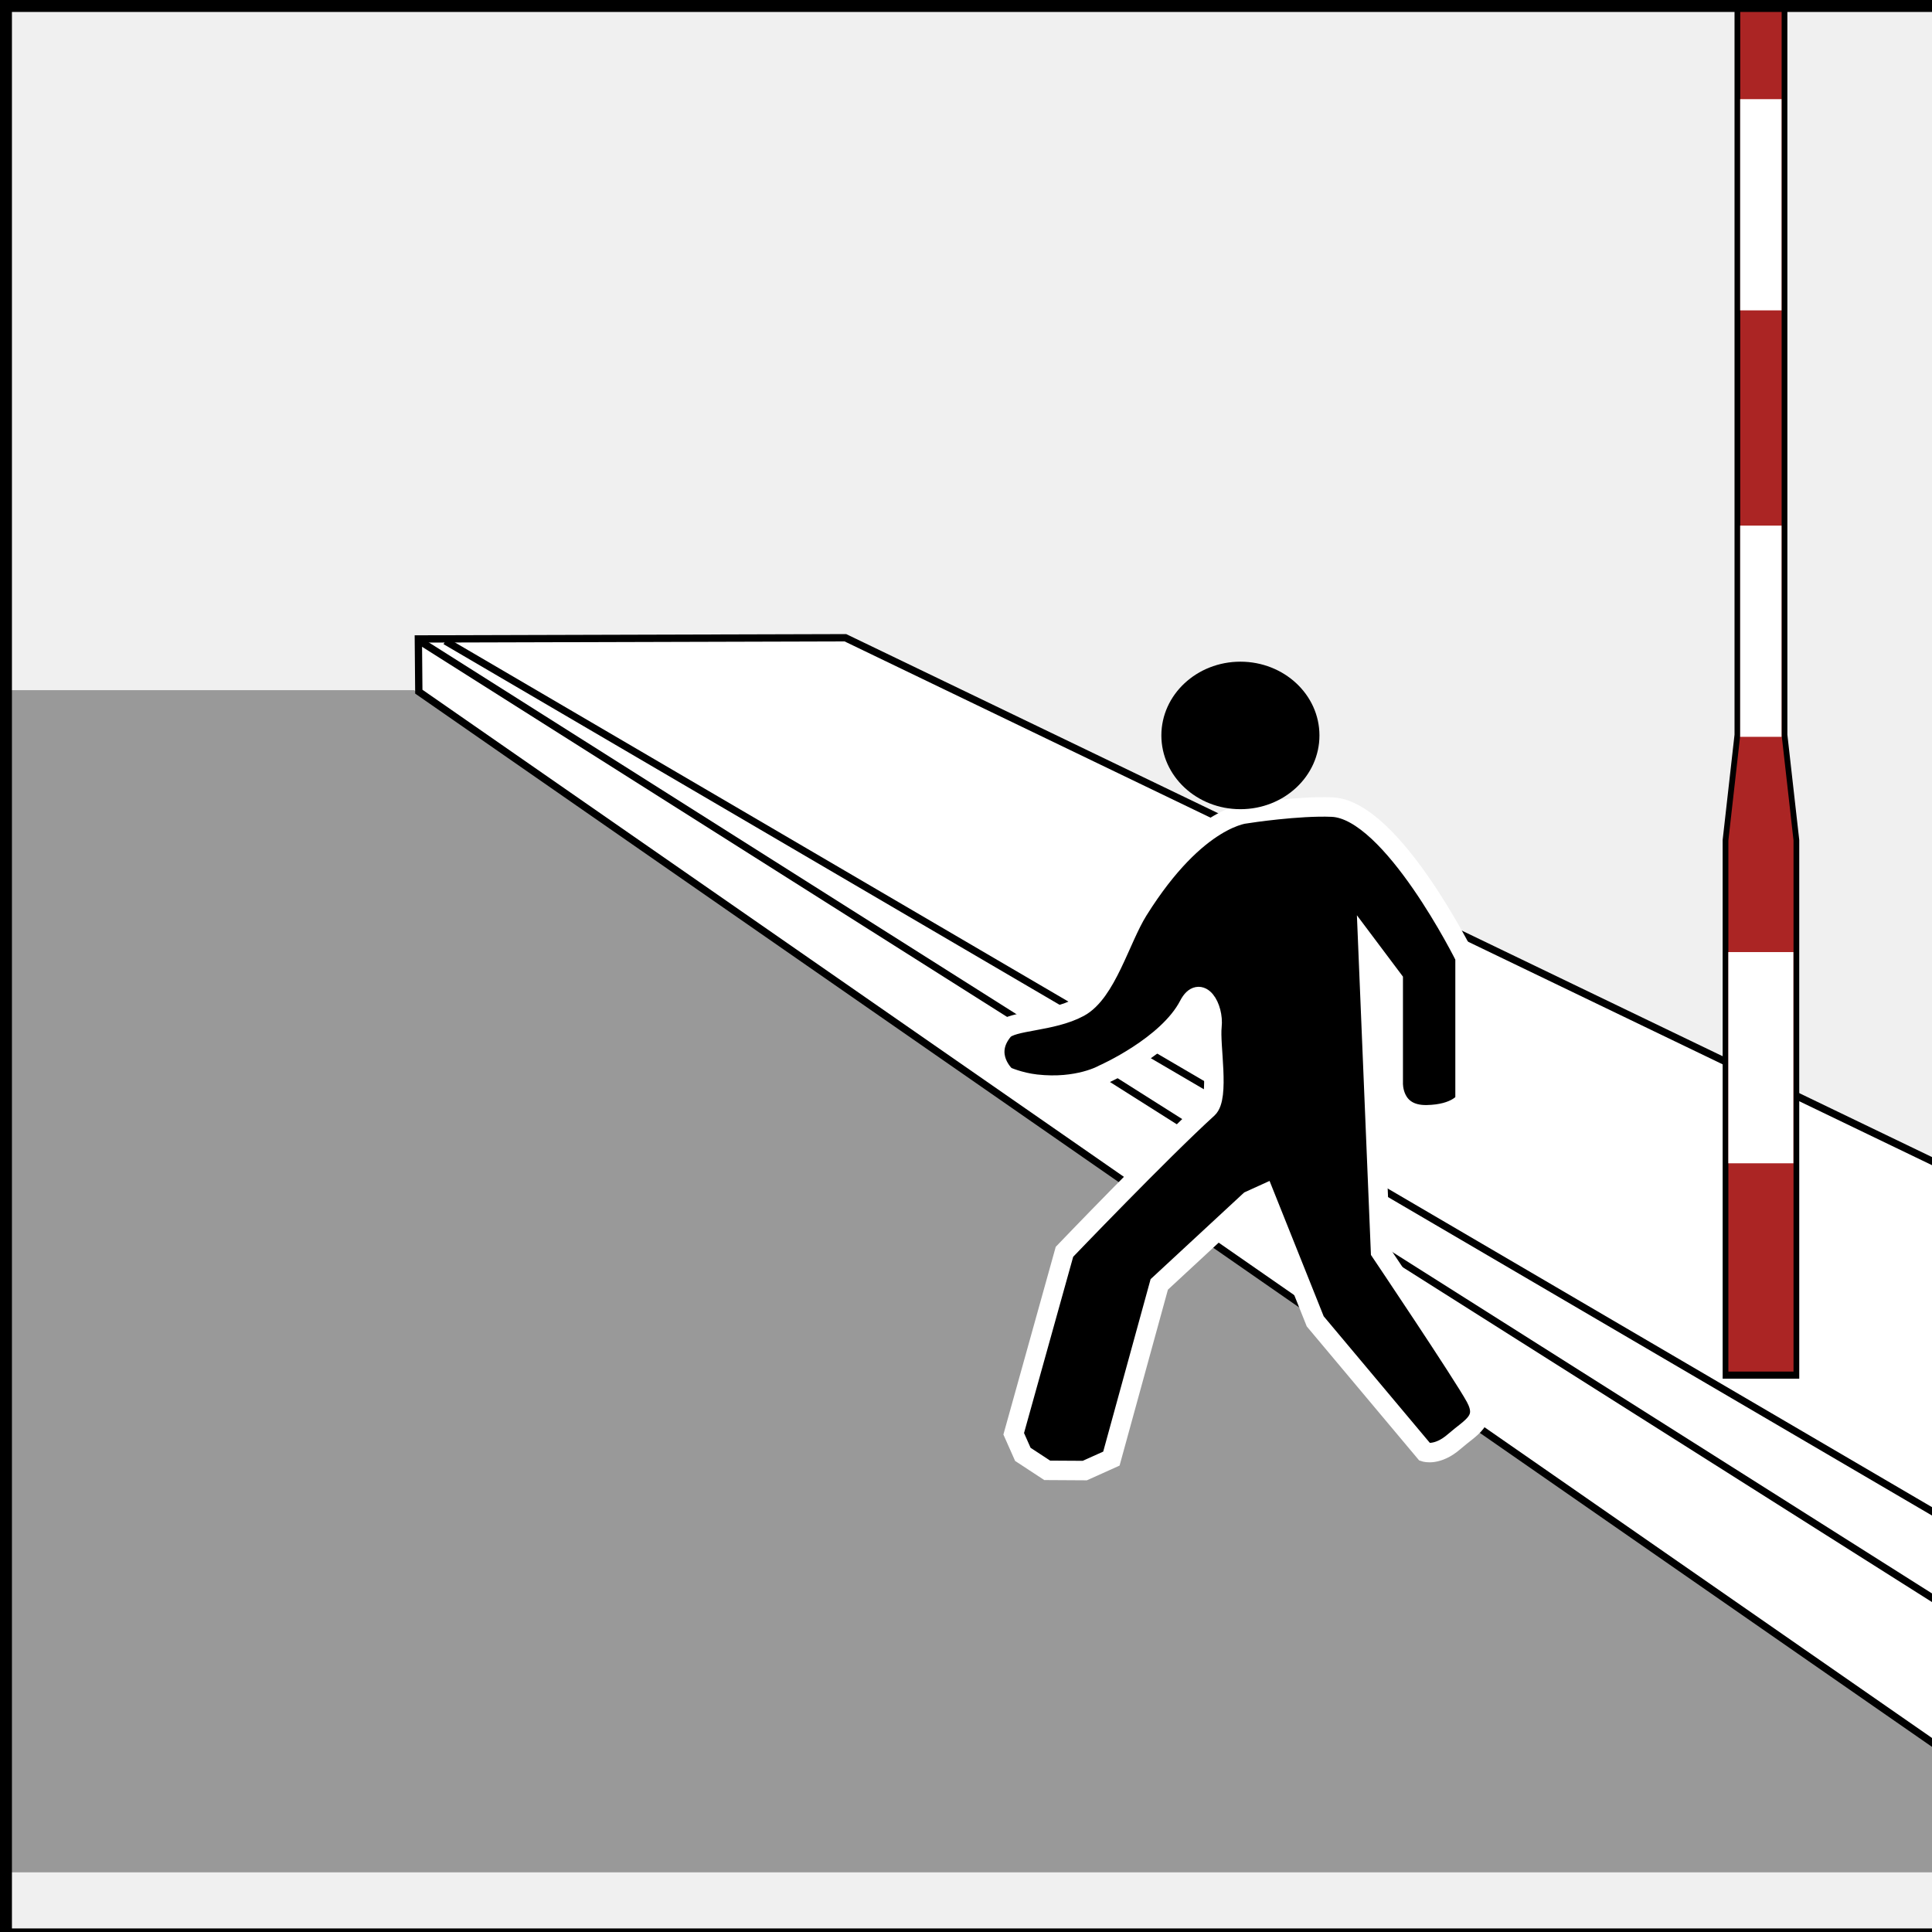
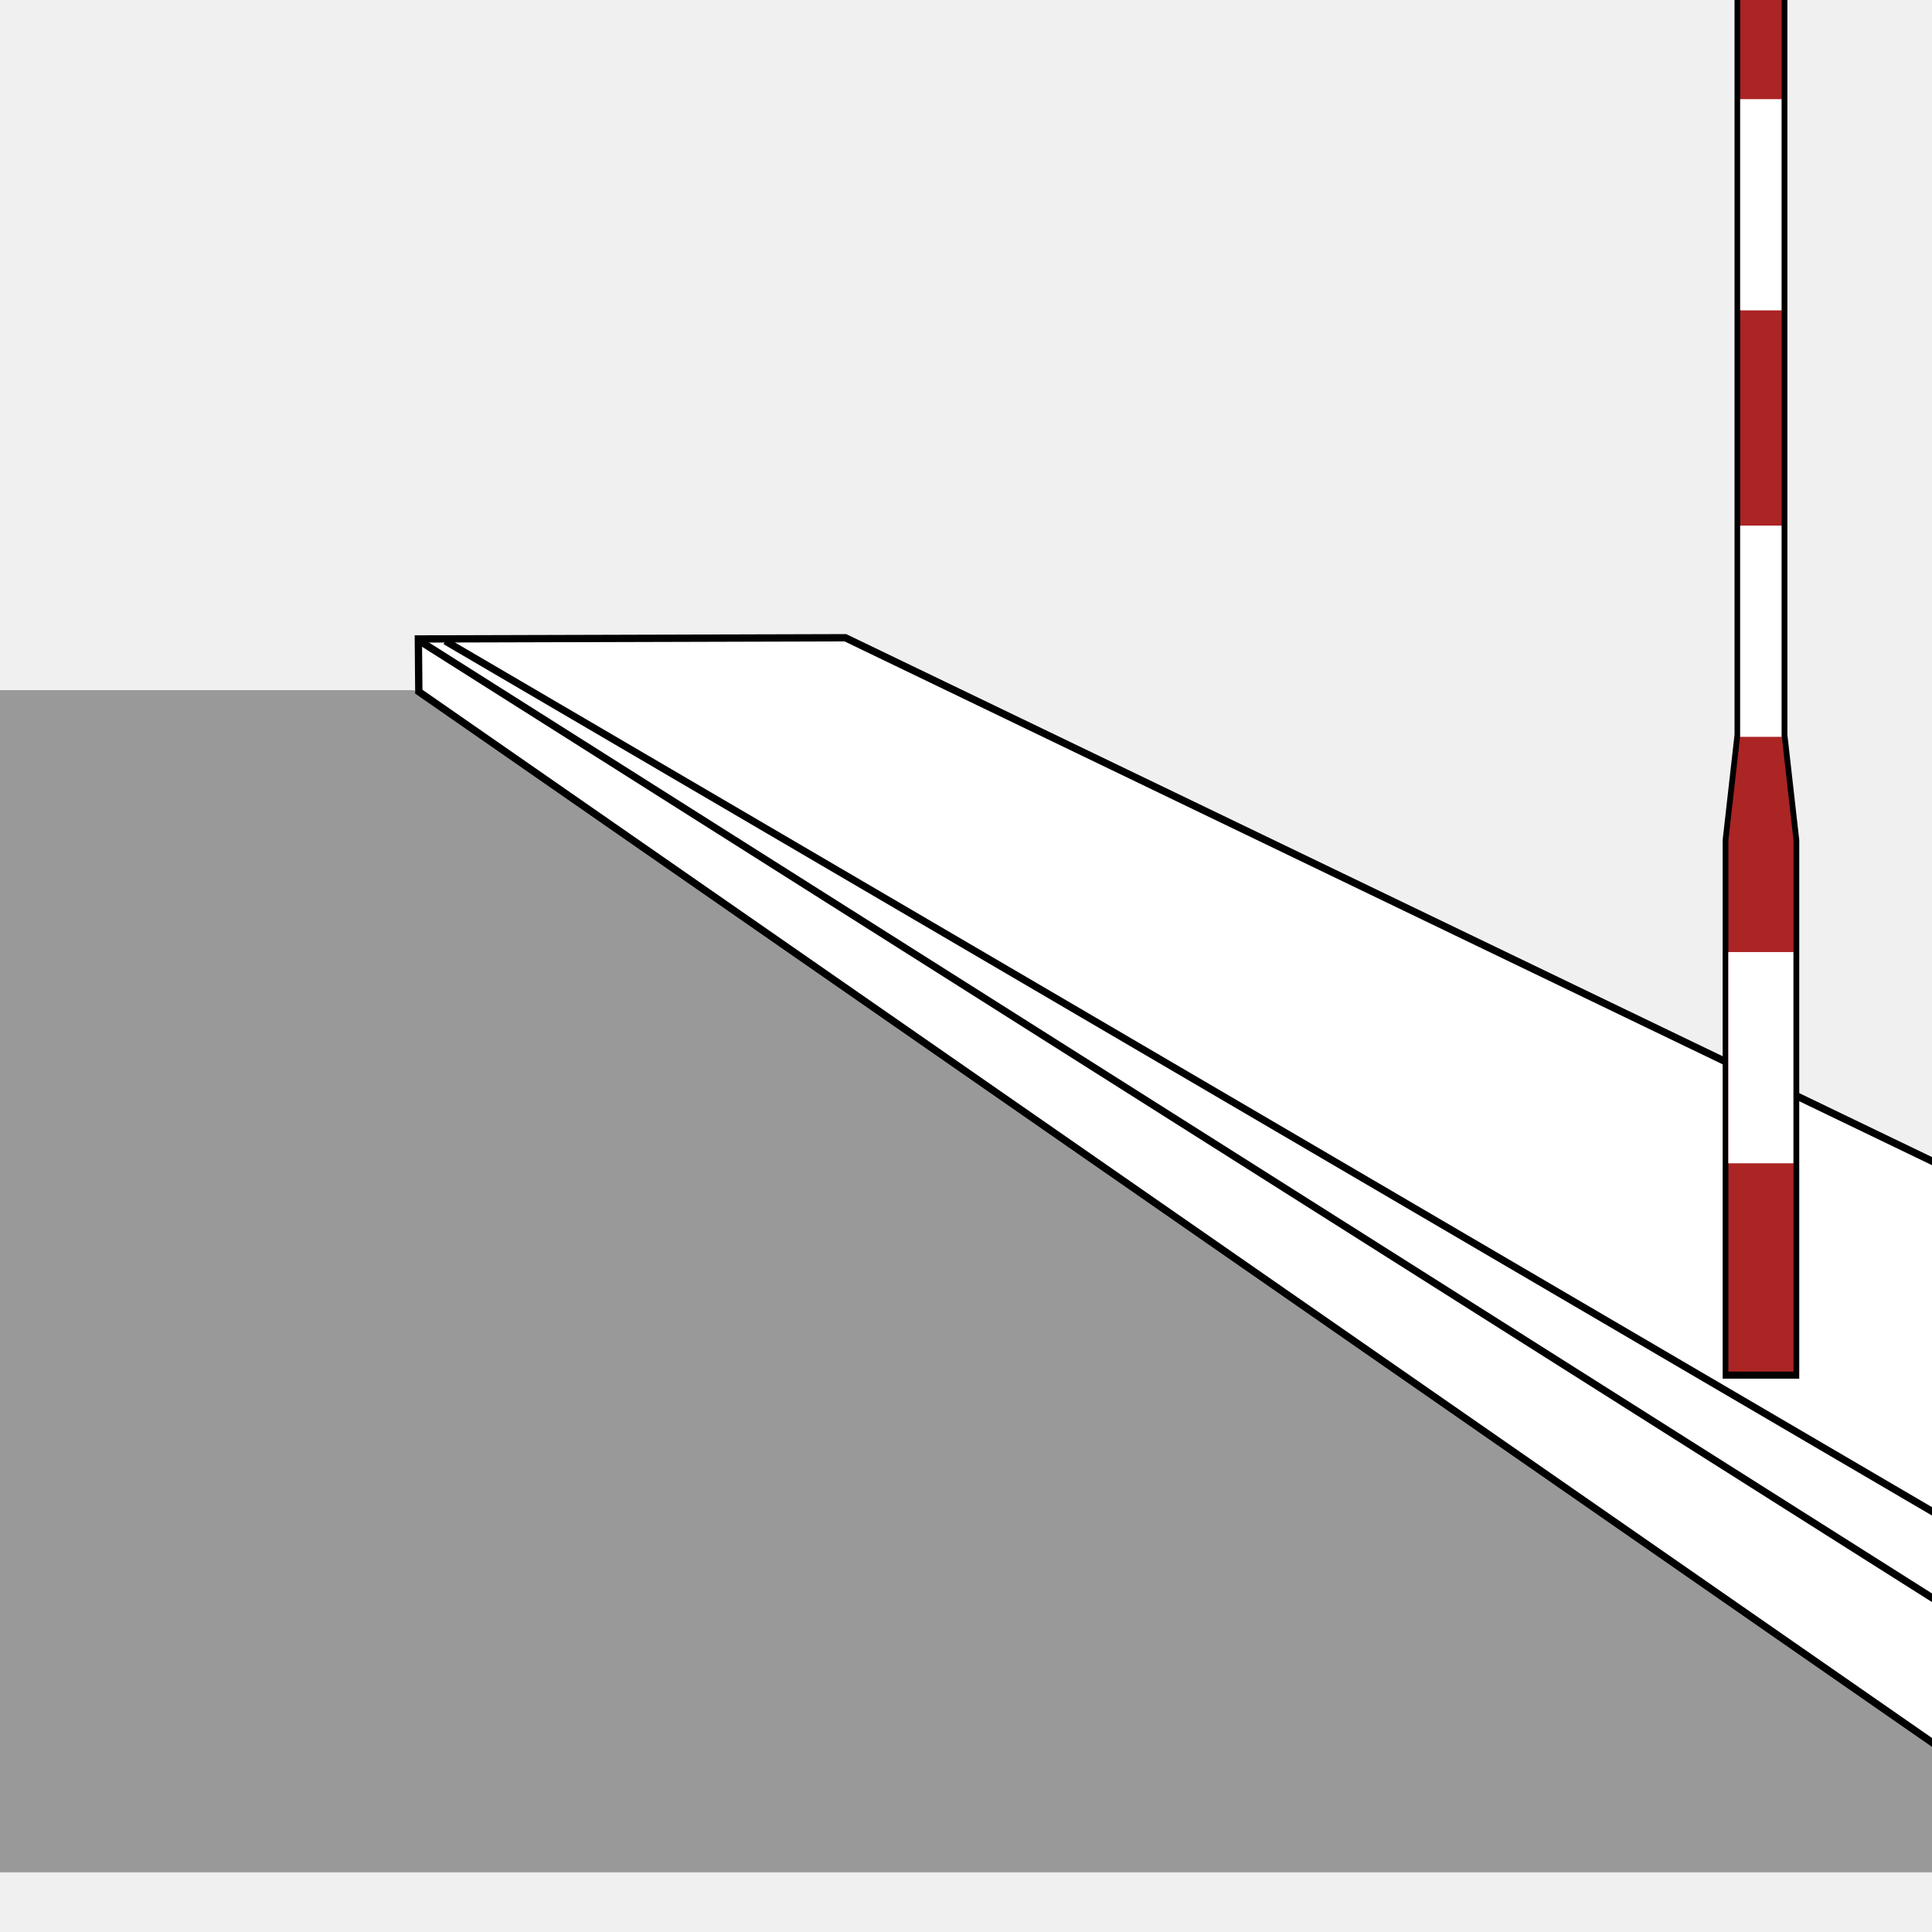
<svg xmlns="http://www.w3.org/2000/svg" xmlns:xlink="http://www.w3.org/1999/xlink" width="793.701" height="793.701" viewBox="0 0 210 210" version="1.1" id="svg8">
  <defs id="defs2">
    <clipPath clipPathUnits="userSpaceOnUse" id="clipPath1880">
      <path id="path1882" style="fill:#ff0000;fill-opacity:1;fill-rule:nonzero;stroke:none;stroke-width:0.265px;stroke-linecap:butt;stroke-linejoin:miter;stroke-opacity:1" d="M -51.405,-15.119 H 256.268 V 235.101 H -51.405 Z" />
    </clipPath>
  </defs>
  <g id="layer2" style="display:inline">
    <path d="M -303.319,203.515 H 230.372 L 45.013,75.018 h -163.42 z" fill="#999999" fill-rule="evenodd" id="path901" style="stroke-width:0.265" />
    <path d="m 91.889,69.32 241.909,116.517 c -34.7,-0.17 -69.408,0.508 -104.106,0 l 0.004,17.233 L 45.523,75.182 45.473,69.451 Z" fill="#ffffff" fill-rule="evenodd" stroke="#000000" stroke-width="0.794" id="path909" />
    <path d="M 230.319,186.524 45.614,69.668" fill="none" stroke="#000000" stroke-width="0.794" id="path911" />
    <path d="M 247.348,186.14 48.408,69.678" fill="none" stroke="#000000" stroke-dashoffset="13" stroke-width="0.786" id="path943" />
    <g transform="matrix(0.207473,0,0,0.257525,129.582,172.1226)" id="g955">
      <path d="m 342.91,-752.03 c 0,25.537 -20.702,46.238 -46.238,46.238 -25.537,0 -46.238,-20.702 -46.238,-46.238 0,-25.537 20.702,-46.238 46.238,-46.238 25.537,0 46.238,20.702 46.238,46.238 z" color="#000000" fill="#ffffff" stroke="#000000" stroke-width="3" id="path945" />
      <path d="m 275.62,-712.22 v 9.531 h 1.531 c 0.007,0.804 0.02,0.96 0.062,2 0.082,1.995 1.413,2.445 3.531,4.562 1.444,1.444 3.639,1.735 4.906,1.781 v 336.16 l -6.219,44.438 v 225.78 h 37.125 v -225.78 l -6.219,-44.438 v -336.41 c 1.011,-0.246 2.085,-0.71 2.906,-1.531 2.118,-2.118 3.337,-2.575 3.531,-4.562 0.101,-1.04 0.087,-1.079 0.094,-2 h 1.688 v -9.531 z" fill="#ab2524" fill-rule="evenodd" stroke="#000000" stroke-dashoffset="13" stroke-width="3" id="path947" />
      <path d="m 287.1,-446.52 h 21.673 v 89.146 H 287.1 Z" fill="#ffffff" fill-rule="evenodd" id="path949" />
      <path d="m 280.89,-266.52 h 34.081 v 89.146 H 280.89 Z" fill="#ffffff" fill-rule="evenodd" id="path951" />
      <path d="m 287.1,-626.52 h 21.673 v 89.146 H 287.1 Z" fill="#ffffff" fill-rule="evenodd" id="path953" />
    </g>
  </g>
  <g id="layer9" style="display:none">
    <path d="M 0.125,167.969 H 24.433 L 13.746,128.364 H -1.971 Z" fill="#ffffff" fill-rule="evenodd" stroke="#000000" stroke-width="0.529" id="path913" style="display:inline" />
    <path d="M 46.215,167.969 H 70.313 L 47.263,128.573 h -16.345 z" fill="#ffffff" fill-rule="evenodd" stroke="#000000" stroke-width="0.529" id="path915" style="display:inline" />
    <path d="M 91.909,167.969 H 116.007 L 79.754,128.573 h -15.926 l 28.08,39.396 z" fill="#ffffff" fill-rule="evenodd" stroke="#000000" stroke-width="0.529" id="path917" style="display:inline" />
    <path d="m 137.973,167.893 h 24.098 L 113.456,128.708 H 97.321 l 40.653,39.185 z" fill="#ffffff" fill-rule="evenodd" stroke="#000000" stroke-width="0.529" id="path919" style="display:inline" />
  </g>
  <g id="layer8" style="display:none">
    <g transform="matrix(0.09151281,0,0,0.09151281,300.1434,-127.0644)" id="g2615">
      <path d="m -1212.9,2012.8 27.117,0.944 0.681,-31.158 -24.423,-1.119 -3.375,31.333 z" fill="#17280b" stroke="#000000" stroke-width="5.345" id="path2602" />
      <path d="m -1219.4,2135.2 -7.201,85.691 37.868,4.883 -2.442,18.934 37.379,8.67 8.67,-37.38 -44.953,-9.647 -1.165,-65.596 -28.156,-5.556 z" fill="#17280b" stroke="#000000" stroke-width="5.345" id="path2604" />
      <g id="a">
        <path transform="rotate(3.0843)" d="m -1165.3,2064.1 h 160.11 v 145.29 h -160.11 z" fill="#1a1a1a" id="path2606" />
        <path d="m -1283,2144.5 7.827,-145.25 159.37,8.588 -7.772,144.24" fill="none" stroke="#d2a800" stroke-width="6" id="path2608" />
      </g>
      <use transform="translate(10.102,-159.6)" width="478.698" height="516.053" xlink:href="#a" id="use2611" x="0" y="0" />
      <path d="m -1205.1,1921.7 c 0,0 -0.923,-7.371 -0.861,-9.305 0.063,-1.933 4.747,-15.302 4.747,-15.302 l -5.045,0.607 -2.553,19.239 -5.441,0.987 0.434,-25.49 27.834,-13.356 c -1.353,-1.439 -2.154,-3.392 -2.086,-5.522 0.137,-4.254 3.697,-7.592 7.951,-7.455 4.254,0.137 7.592,3.698 7.455,7.951 -0.137,4.253 -3.7,7.588 -7.952,7.45 -0.296,0 -0.579,-0.064 -0.857,-0.113 l 0.459,0.489 c 0,0 1.035,3.924 2.529,5.516 l 4.12,15.977 15.493,10.932 -3.236,4.535 -16.044,-5.927 -4.742,-8.656 -5.792,11.795 7.974,16.49 8.553,34.284 -8.99,3.184 -8.684,-30.419 -5.179,-7.125 -16.264,36.962 -7.982,-4.119 14.161,-43.6" fill="#ffffff" fill-rule="evenodd" id="path2613" />
    </g>
  </g>
  <g id="layer3" style="display:inline;opacity:0.647">
    <rect style="fill:none;fill-opacity:1;stroke:none;stroke-width:4.107;stroke-linejoin:round;stroke-opacity:1" id="rect1771" width="307.673" height="250.22" x="-51.405" y="-15.119" clip-path="url(#clipPath1880)" transform="matrix(0.6928747,0,0,0.8489426,34.86111,12.07925)" />
  </g>
-   <g id="layer5" style="display:inline">
+   <g id="layer5" style="display:none">
    <rect style="fill:none;fill-opacity:1;stroke:#000000;stroke-width:4.107;stroke-linejoin:round;stroke-opacity:1" id="rect1897" width="213.179" height="212.423" x="-0.756" y="-0.756" />
  </g>
  <g id="layer6" style="display:inline" />
-   <g id="layer7" style="display:inline">
+   <g id="layer7" style="display:none">
    <path d="m 135.627,88.415 c 0,0 -5.431,0.174 -11.911,10.539 -1.959,3.132 -3.435,8.934 -6.414,10.539 -2.979,1.605 -7.322,1.406 -8.248,2.52 -2.247,2.7 0.282,4.966 0.282,4.966 0,0 1.448,0.659 3.284,0.866 4.57,0.519 7.314,-1.071 7.314,-1.071 0,0 6.988,-3.079 9.281,-7.509 1.228,-2.374 2.749,0.229 2.52,2.291 -0.229,2.062 0.866,7.731 -0.457,8.934 -5.04,4.58 -15.576,15.576 -15.576,15.576 l -5.516,19.78 0.993,2.236 2.649,1.738 4.085,0.024 2.89,-1.3 5.203,-18.933 9.829,-9.105 1.59,-0.722 5.535,13.842 11.913,14.204 c 0,0 1.37,0.459 3.206,-1.146 1.836,-1.605 3.663,-2.289 2.291,-4.809 -1.372,-2.52 -10.31,-15.811 -10.31,-15.811 l -1.372,-33.217 2.749,3.663 v 11.225 c 0,0 -0.138,3.513 3.663,3.437 3.28,-0.064 4.146,-1.512 4.146,-1.512 v -15.608 c 0,0 -7.949,-16.042 -14.454,-16.324 -3.67,-0.158 -9.164,0.688 -9.164,0.688 z" stroke="#ffffff" id="path1931" style="stroke-width:2.117" />
    <ellipse cx="134.827" cy="79.939" rx="8.591" ry="8.017" id="ellipse1933" style="stroke-width:2.117" />
  </g>
  <path style="font-variation-settings:normal;opacity:1;vector-effect:none;fill:none;fill-opacity:1;stroke:none;stroke-width:11.906;stroke-linecap:butt;stroke-linejoin:round;stroke-miterlimit:4;stroke-dasharray:none;stroke-dashoffset:0;stroke-opacity:1;stop-color:#000000;stop-opacity:1" id="path1866" d="m 218.98,141.832 c -14.147,11.99 -28.756,23.413 -43.267,34.954 -2.384,1.896 -11.148,8.356 -13.923,12.03 -0.574,0.76 -0.628,1.799 -0.942,2.699 -0.055,1.495 0.587,2.968 0.503,4.462 -0.179,3.175 -2.032,7.209 -2.878,10.294 -0.272,0.991 -0.432,2.009 -0.648,3.013 -0.243,1.497 -0.978,4.333 -0.251,5.87 0.32,0.677 0.836,0.936 1.413,1.361 3.817,1.376 3.158,1.139 8.953,0.25 2.906,-0.446 5.811,-0.928 8.677,-1.585 7.837,-1.795 15.613,-3.845 23.42,-5.768 16.555,-4.883 33.317,-9.043 49.888,-13.87 3.344,-0.974 6.765,-1.783 9.947,-3.2 0.639,-0.285 1.503,-1.136 1.162,-1.748 -0.566,-1.016 -2.076,-1.054 -3.064,-1.667 -0.876,-0.543 -1.678,-1.197 -2.518,-1.796 0.17,-0.94 0.08,-1.967 0.509,-2.82 0.503,-0.999 7.856,-11.269 7.973,-11.432 2.736,-3.805 6.077,-8.122 8.506,-12.175 0.882,-1.471 1.566,-3.052 2.349,-4.577 0.618,-2.142 2.027,-3.997 2.445,-6.208 0.134,-0.709 0.114,-1.44 0.19,-2.158 0.538,-5.13 0.05,0.554 0.475,-4.763 -0.122,-1.681 0.741,-4.511 -0.854,-5.836 -2.509,-2.084 -7.907,-1.657 -10.215,-1.557 -3.493,0.152 -6.957,0.702 -10.435,1.053 -8.577,1.661 -17.148,4.024 -24.495,8.931 -0.37,0.247 -3.612,2.572 -4.149,4.001 -0.072,0.191 0.103,0.396 0.155,0.593 0.252,-0.202 0.774,-0.283 0.756,-0.605 -0.059,-1.047 -2.042,-1.197 -2.503,-1.251 -1.795,-0.21 -2.77,0.175 -4.723,0.456 -1.26,0.181 -2.523,0.335 -3.785,0.502 -2.759,0.189 -3.797,0.342 -6.37,0.263 -0.88,-0.027 -1.385,-0.303 -2.258,-0.316 -0.179,0.036 -1.412,0.231 -1.225,-0.415 0.208,-0.719 -1.05,-0.437 -0.719,0.234 v 0 c 0.422,0.853 0.969,1.097 1.942,0.936 0.852,-0.012 1.354,0.289 2.262,0.316 2.607,0.079 3.677,-0.078 6.467,-0.27 1.268,-0.168 2.539,-0.321 3.805,-0.505 2.2,-0.32 4.784,-0.985 6.897,0.131 -0.195,0.911 -0.03,-0.07 0.616,-0.694 1.008,-0.974 2.041,-1.941 3.205,-2.721 7.253,-4.86 15.726,-7.187 24.198,-8.837 3.444,-0.35 6.874,-0.886 10.332,-1.05 1.163,-0.055 7.404,-0.467 9.563,1.134 1.552,1.152 0.625,3.929 0.779,5.443 -0.479,5.999 0.122,-1.123 -0.475,4.76 -0.068,0.665 -0.038,1.341 -0.159,1.998 -0.4,2.17 -1.802,3.982 -2.395,6.086 -0.769,1.501 -1.439,3.056 -2.306,4.503 -2.423,4.044 -5.764,8.362 -8.493,12.157 -0.403,0.561 -7.572,10.52 -8.108,11.786 -0.458,1.082 -0.13,2.347 -0.195,3.52 0.893,0.628 1.687,1.429 2.68,1.883 0.834,0.381 2.05,-0.084 2.691,0.572 0.373,0.382 -0.256,1.206 -0.746,1.418 -3.188,1.378 -6.583,2.22 -9.917,3.191 -16.564,4.825 -33.318,8.983 -49.867,13.864 -7.792,1.92 -15.553,3.966 -23.375,5.759 -2.85,0.653 -5.741,1.121 -8.629,1.578 -5.929,0.938 -4.663,1.093 -8.423,-0.113 -0.144,-0.101 -0.979,-0.625 -1.115,-0.901 -0.7,-1.424 0.032,-4.189 0.251,-5.558 0.209,-0.98 0.363,-1.973 0.628,-2.94 0.938,-3.417 2.712,-7.033 2.91,-10.613 0.029,-0.519 -0.419,-3.356 -0.537,-4.137 0.253,-0.801 0.251,-1.734 0.759,-2.404 2.798,-3.69 11.44,-10.049 13.858,-11.972 14.519,-11.546 29.136,-22.976 43.29,-34.972 0.571,-0.484 0.079,-1.058 -0.492,-0.574 z" />
  <path style="font-variation-settings:normal;opacity:1;vector-effect:none;fill:none;fill-opacity:1;stroke:none;stroke-width:11.906;stroke-linecap:butt;stroke-linejoin:round;stroke-miterlimit:4;stroke-dasharray:none;stroke-dashoffset:0;stroke-opacity:1;stop-color:#000000;stop-opacity:1" id="path1876" d="m 327.413,98.891 c 8.012,9.427 5.348,5.962 13.03,16.428 2.161,2.945 4.333,5.882 6.423,8.878 1.971,2.827 4.06,5.588 5.756,8.588 3.098,5.479 5.93,13.24 8.231,19.063 3.229,10.315 5.548,17.468 8.47,27.726 2.487,8.73 3.801,13.071 4.915,22.01 1.081,8.671 0.691,11.957 0.52,20.77 -0.344,11.436 -0.632,22.029 -5.363,32.669 -2.254,5.068 -5.813,9.968 -9.569,14.013 -2.049,2.207 -4.372,4.143 -6.558,6.214 -2.558,1.982 -5.017,4.099 -7.674,5.946 -9.648,6.707 -20.4,12.262 -32.103,14.307 -14.414,2.518 -23.354,2.126 -37.6,2.317 -17.189,-0.542 -34.702,-2.289 -50.071,-10.747 -6.248,-3.439 -12.674,-9.28 -17.287,-14.793 -1.78,-2.127 -3.19,-4.539 -4.785,-6.809 -5.915,-8.998 -10.007,-19.093 -12.909,-29.44 -1.158,-4.128 -2.319,-8.269 -3.064,-12.491 -0.777,-4.402 -0.995,-8.884 -1.493,-13.327 -0.027,-11.049 -0.297,-22.903 4.963,-33.018 2.638,-5.073 4.854,-6.795 8.789,-10.939 2.694,-2.091 5.343,-4.24 8.081,-6.272 4.08,-3.028 8.132,-6.103 12.368,-8.907 8.687,-5.75 23.881,-14.442 32.715,-19.515 5.924,-3.402 11.995,-6.554 17.81,-10.138 4.713,-2.905 9.167,-6.21 13.75,-9.315 5.05,-4.182 7.931,-6.096 11.905,-10.662 3.642,-4.185 0.215,-1.568 4.584,-5.34 3.09,-2.667 5.074,-3.698 8.692,-5.99 4.905,-2.638 6.775,-3.937 12.207,-5.624 2.329,-0.723 12.621,-2.896 14.95,-3.386 8.135,-1.713 5.207,-1.192 11.838,-2.172 0.554,0.023 1.122,0.197 1.662,0.07 0.267,-0.063 -0.506,-0.334 -0.776,-0.279 -0.512,0.105 -0.983,0.399 -1.392,0.725 -2.149,1.713 -1.752,3.771 -1.644,6.264 -0.084,4.29 -1.461,7.07 -4.087,10.353 -0.783,0.979 -1.699,1.847 -2.471,2.834 -4.909,6.269 0.815,-0.452 -2.337,3.202 -0.884,0.39 -0.874,1.075 -1.171,1.874 -0.213,0.574 -0.524,1.108 -0.746,1.679 -0.266,0.235 -0.545,0.456 -0.799,0.704 -0.258,0.252 -0.538,0.492 -0.737,0.794 -0.519,0.788 -0.286,2.38 -1.37,2.668 -0.723,0.192 -0.325,1.054 0.325,0.683 v 0 c 0.963,-0.55 1.111,-1.201 1.404,-2.229 0.058,-0.205 0.079,-0.43 0.196,-0.608 0.189,-0.288 0.462,-0.511 0.701,-0.758 0.322,-0.332 0.656,-0.653 0.984,-0.98 0.235,-0.608 0.554,-1.181 0.78,-1.792 0.303,-0.818 0.122,-1.105 1.005,-1.543 3.576,-4.179 -2.885,3.463 2.333,-3.198 0.787,-1.004 1.721,-1.887 2.514,-2.887 2.721,-3.431 4.148,-6.37 4.23,-10.833 -0.114,-2.072 -0.602,-4.099 1.239,-5.557 0.816,-0.646 2.907,-1.019 1.846,-1.871 -0.468,-0.376 -1.201,-0.042 -1.802,-0.062 -6.668,0.988 -3.737,0.465 -11.886,2.181 -2.463,0.519 -12.639,2.665 -15.068,3.421 -5.489,1.709 -7.383,3.023 -12.335,5.689 -3.653,2.316 -5.697,3.382 -8.819,6.091 -4.574,3.969 -0.929,1.133 -4.594,5.351 -3.931,4.524 -6.784,6.417 -11.787,10.564 -4.567,3.095 -9.004,6.389 -13.7,9.284 -5.817,3.585 -11.89,6.738 -17.815,10.141 -8.888,5.105 -24.045,13.775 -32.778,19.556 -4.244,2.81 -8.305,5.888 -12.39,8.923 -2.768,2.056 -5.444,4.232 -8.166,6.349 -4.03,4.257 -6.245,5.97 -8.944,11.181 -5.301,10.234 -5.052,22.206 -5.011,33.38 0.503,4.474 0.726,8.989 1.51,13.422 0.749,4.24 1.916,8.399 3.079,12.545 2.924,10.419 7.051,20.581 13.01,29.64 1.62,2.3 3.052,4.744 4.86,6.899 4.694,5.596 11.184,11.476 17.54,14.966 15.468,8.493 33.08,10.265 50.373,10.806 14.337,-0.195 23.287,0.2 37.799,-2.347 11.793,-2.07 22.634,-7.671 32.356,-14.435 2.677,-1.862 5.154,-3.996 7.731,-5.995 5.264,-4.996 7.927,-6.966 11.997,-12.946 3.613,-5.307 6.084,-10.742 7.548,-17.035 1.822,-7.832 1.803,-15.472 2.18,-23.448 0.17,-8.882 0.561,-12.174 -0.531,-20.914 -1.122,-8.972 -2.441,-13.34 -4.936,-22.095 -2.938,-10.311 -5.242,-17.414 -8.492,-27.789 -2.35,-5.946 -5.144,-13.615 -8.306,-19.207 -1.701,-3.008 -3.796,-5.776 -5.772,-8.61 -2.091,-2.999 -4.265,-5.939 -6.429,-8.887 -7.699,-10.487 -5.042,-7.034 -13.051,-16.456 -0.485,-0.57 -1.07,-0.092 -0.585,0.479 z" />
</svg>
